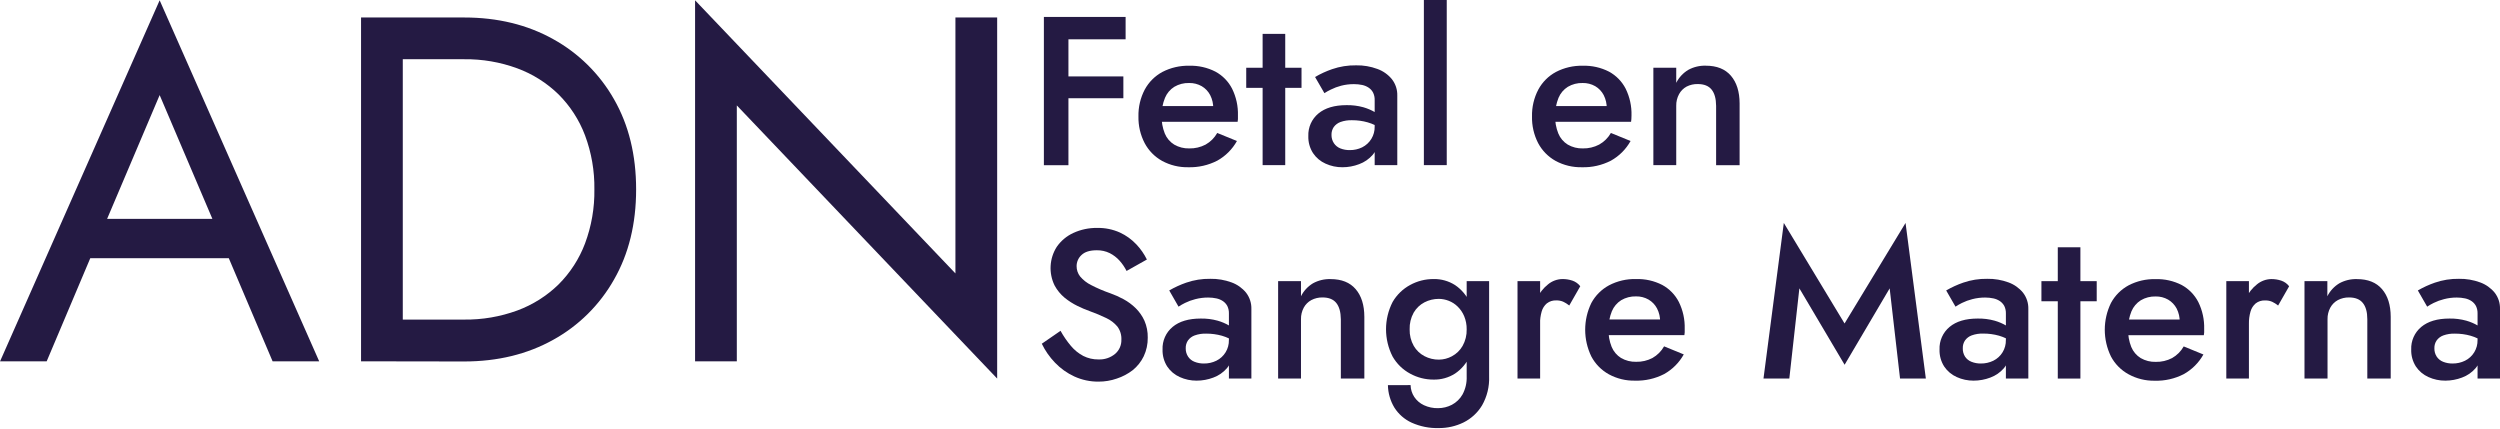
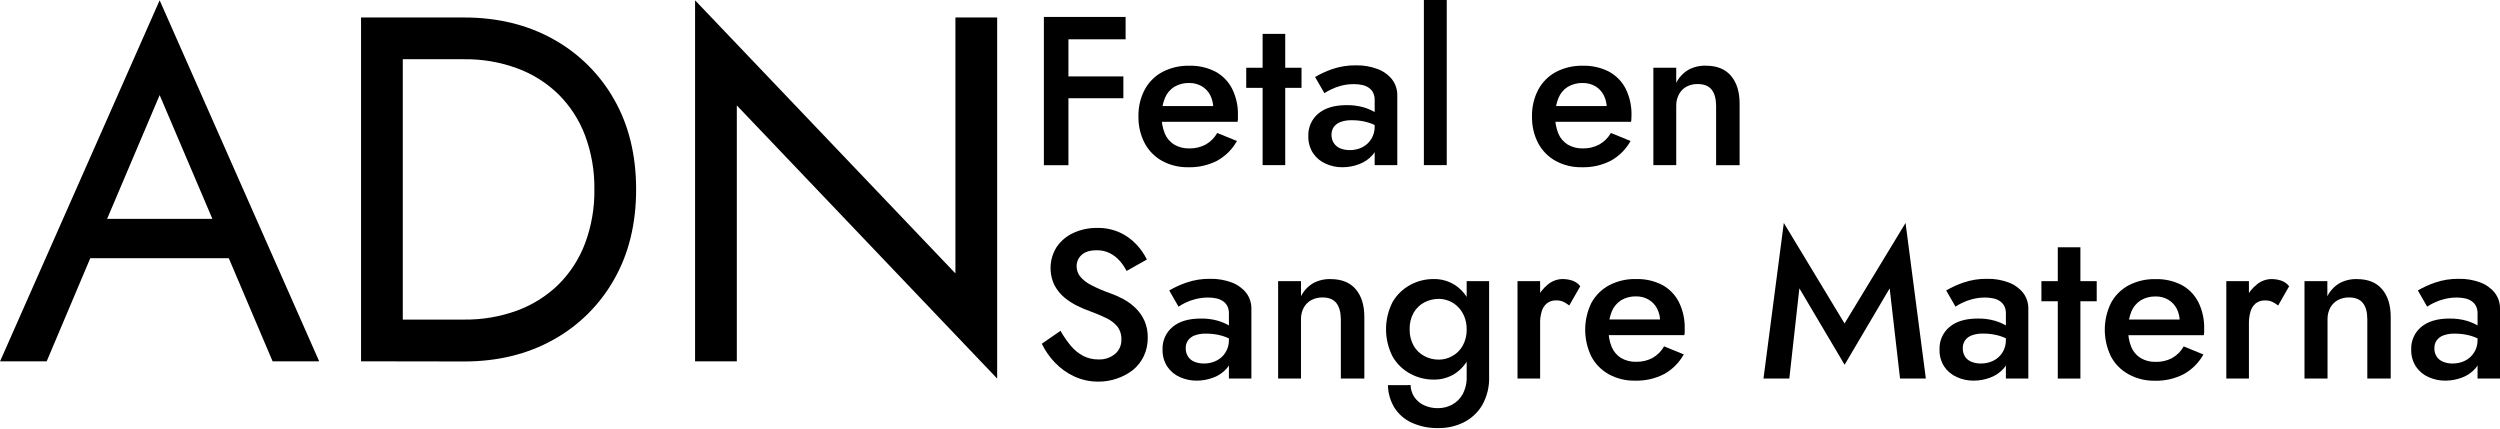
<svg xmlns="http://www.w3.org/2000/svg" viewBox="0 0 994.82 170.34">
-   <defs>
-     <style>.efed762c-12a7-4d69-b00c-3b05ae8965de{fill:#241a43;}</style>
-   </defs>
  <g id="a1df3a78-8bd8-4ac1-b121-d0ac7b2b243d" data-name="Capa 2">
    <g id="b1da1a61-fa6f-450b-99fd-691ac61a449d" data-name="Capa 4">
      <path class="efed762c-12a7-4d69-b00c-3b05ae8965de" d="M41.44,114.55l-1.56,3.51L19.55,166.15H1L64.51,22.48,128,166.15H109.46L89.53,119.24,88,115.33,64.51,60.2Zm-6.84-5.09H95.2l5.86,15.64H28.73Z" transform="translate(-0.98 -22.36)" />
      <path class="efed762c-12a7-4d69-b00c-3b05ae8965de" d="M161.26,29.32V166.15H144.65V29.32Zm-7.43,136.83V149.53H185.7a59.4,59.4,0,0,0,21.11-3.61,46.52,46.52,0,0,0,16.42-10.36,45.86,45.86,0,0,0,10.55-16.32,59,59,0,0,0,3.72-21.51,59,59,0,0,0-3.72-21.5,45.86,45.86,0,0,0-10.55-16.32,46.52,46.52,0,0,0-16.42-10.36,59.4,59.4,0,0,0-21.11-3.62H153.83V29.32H185.7q19.94,0,35.38,8.6a62.61,62.61,0,0,1,24.24,23.95q8.79,15.34,8.79,35.86t-8.79,35.87a62.48,62.48,0,0,1-24.24,24q-15.45,8.59-35.38,8.6Z" transform="translate(-0.98 -22.36)" />
      <path class="efed762c-12a7-4d69-b00c-3b05ae8965de" d="M397.78,29.32V173L294.18,64.31V166.15H277.57V22.48l103.6,108.68V29.32Z" transform="translate(-0.98 -22.36)" />
      <path class="efed762c-12a7-4d69-b00c-3b05ae8965de" d="M426.14,29.1v59h-9.77v-59Zm-3.62,0h26.37V38H422.52Zm0,23.67H448v8.68H422.52Z" transform="translate(-0.98 -22.36)" />
      <path class="efed762c-12a7-4d69-b00c-3b05ae8965de" d="M463.42,86.39a17.42,17.42,0,0,1-6.95-7.08A22.07,22.07,0,0,1,454,68.7,21.94,21.94,0,0,1,456.51,58a17.33,17.33,0,0,1,7-7,22.08,22.08,0,0,1,10.7-2.48,21.46,21.46,0,0,1,10.45,2.36,16,16,0,0,1,6.61,6.78,22.63,22.63,0,0,1,2.32,10.65c0,.46,0,.93,0,1.44a6.17,6.17,0,0,1-.13,1.09h-34V64.57H485.7l-2.78,3.87a10.83,10.83,0,0,0,.55-1.39,5,5,0,0,0,.29-1.47,11.14,11.14,0,0,0-1.22-5.39,8.85,8.85,0,0,0-3.37-3.54,9.71,9.71,0,0,0-5-1.26,11,11,0,0,0-5.9,1.51,9.47,9.47,0,0,0-3.7,4.38,18.22,18.22,0,0,0-1.35,7.08,17.89,17.89,0,0,0,1.26,7.12,9.35,9.35,0,0,0,3.75,4.42,11.35,11.35,0,0,0,6,1.52,13.36,13.36,0,0,0,6.49-1.52,12.17,12.17,0,0,0,4.63-4.63l7.84,3.2a20.19,20.19,0,0,1-7.84,7.83,23.85,23.85,0,0,1-11.54,2.61A20.93,20.93,0,0,1,463.42,86.39Z" transform="translate(-0.98 -22.36)" />
      <path class="efed762c-12a7-4d69-b00c-3b05ae8965de" d="M518.89,49.32v8h-22v-8Zm-6.48-13.48V88.07h-9V35.84Z" transform="translate(-0.98 -22.36)" />
      <path class="efed762c-12a7-4d69-b00c-3b05ae8965de" d="M531.78,79.35a5.55,5.55,0,0,0,2.57,2.07,9.8,9.8,0,0,0,3.75.67A11,11,0,0,0,543,81a9,9,0,0,0,5-8.26l1.35,5.05a9.16,9.16,0,0,1-2.15,6.2,13.09,13.09,0,0,1-5.39,3.7,18.51,18.51,0,0,1-6.62,1.22,15.81,15.81,0,0,1-6.73-1.43,11.67,11.67,0,0,1-5-4.21,11.83,11.83,0,0,1-1.86-6.74,11.12,11.12,0,0,1,4-9q4-3.33,11.21-3.33a23.58,23.58,0,0,1,6.69.84,20.69,20.69,0,0,1,4.68,2,10.78,10.78,0,0,1,2.61,2.07v4.63a18.21,18.21,0,0,0-5.56-2.69,22.27,22.27,0,0,0-6.23-.85,12.51,12.51,0,0,0-4.64.72,5.79,5.79,0,0,0-2.65,2,5.3,5.3,0,0,0-.89,3.12A5.81,5.81,0,0,0,531.78,79.35ZM524.28,53a37.72,37.72,0,0,1,6.78-3.12,28,28,0,0,1,9.57-1.52,23,23,0,0,1,8.46,1.44,13.27,13.27,0,0,1,5.77,4.08A10.15,10.15,0,0,1,557,60.44V88.07H548V62.21a6.4,6.4,0,0,0-.63-3,5.39,5.39,0,0,0-1.73-1.94,7.35,7.35,0,0,0-2.61-1.1,15.48,15.48,0,0,0-3.29-.33,20,20,0,0,0-5.09.63A20.48,20.48,0,0,0,530.56,58,22.31,22.31,0,0,0,528,59.43Z" transform="translate(-0.98 -22.36)" />
      <path class="efed762c-12a7-4d69-b00c-3b05ae8965de" d="M576.68,22.36V88.07h-9.1V22.36Z" transform="translate(-0.98 -22.36)" />
      <path class="efed762c-12a7-4d69-b00c-3b05ae8965de" d="M620,86.39a17.48,17.48,0,0,1-6.95-7.08,22.07,22.07,0,0,1-2.44-10.61A21.94,21.94,0,0,1,613.12,58a17.27,17.27,0,0,1,7-7,22.05,22.05,0,0,1,10.7-2.48,21.49,21.49,0,0,1,10.45,2.36,16.07,16.07,0,0,1,6.61,6.78,22.76,22.76,0,0,1,2.32,10.65c0,.46,0,.93-.05,1.44a7.66,7.66,0,0,1-.12,1.09H616V64.57h26.29l-2.78,3.87a11,11,0,0,0,.54-1.39,4.77,4.77,0,0,0,.3-1.47,11.26,11.26,0,0,0-1.22-5.39,8.91,8.91,0,0,0-3.37-3.54,9.75,9.75,0,0,0-5-1.26,11,11,0,0,0-5.89,1.51,9.49,9.49,0,0,0-3.71,4.38,18.59,18.59,0,0,0-1.35,7.08,17.71,17.71,0,0,0,1.27,7.12,9.35,9.35,0,0,0,3.75,4.42,11.33,11.33,0,0,0,6,1.52,13.38,13.38,0,0,0,6.49-1.52A12.24,12.24,0,0,0,642,75.27l7.83,3.2A20.17,20.17,0,0,1,642,86.3a23.85,23.85,0,0,1-11.54,2.61A21,21,0,0,1,620,86.39Z" transform="translate(-0.98 -22.36)" />
      <path class="efed762c-12a7-4d69-b00c-3b05ae8965de" d="M682.07,58q-1.77-2.19-5.48-2.19a9.21,9.21,0,0,0-4.46,1,7.45,7.45,0,0,0-3,3A9.33,9.33,0,0,0,668,64.48V88.07h-9.1V49.32H668v6a12.66,12.66,0,0,1,4.76-5.14,13.65,13.65,0,0,1,7-1.68q6.57,0,10,4t3.46,11v24.6h-9.35V64.48Q683.84,60.19,682.07,58Z" transform="translate(-0.98 -22.36)" />
      <path class="efed762c-12a7-4d69-b00c-3b05ae8965de" d="M427.12,160a16.44,16.44,0,0,0,4.93,4,13,13,0,0,0,6.06,1.39,9.7,9.7,0,0,0,6.58-2.19,7.13,7.13,0,0,0,2.52-5.64,8.12,8.12,0,0,0-1.6-5.27,13,13,0,0,0-4.42-3.37,67.7,67.7,0,0,0-6.53-2.73,47.08,47.08,0,0,1-4.89-2.07,26.71,26.71,0,0,1-5.14-3.28,16.53,16.53,0,0,1-4-4.89,15.73,15.73,0,0,1,.84-15.33,16.27,16.27,0,0,1,6.62-5.56,21.83,21.83,0,0,1,9.47-2,20.93,20.93,0,0,1,9.1,1.85,21.32,21.32,0,0,1,6.53,4.72,24.7,24.7,0,0,1,4.17,6l-8.09,4.55a18.71,18.71,0,0,0-2.78-4.09,13.36,13.36,0,0,0-3.91-3,11.26,11.26,0,0,0-5.18-1.14c-2.76,0-4.78.64-6.07,1.9a6,6,0,0,0-1.94,4.42,6.59,6.59,0,0,0,1.39,4.09,13.5,13.5,0,0,0,4.34,3.41,56.14,56.14,0,0,0,7.67,3.29,37.14,37.14,0,0,1,5.26,2.35,21.65,21.65,0,0,1,4.85,3.58,16.69,16.69,0,0,1,3.49,5,16.11,16.11,0,0,1,1.31,6.74,16.8,16.8,0,0,1-1.6,7.41,16,16,0,0,1-4.38,5.52A21,21,0,0,1,445.4,173a21.79,21.79,0,0,1-7.29,1.22,22.6,22.6,0,0,1-9.64-2.06,25.23,25.23,0,0,1-7.71-5.52,29,29,0,0,1-5.22-7.5L423,154A37.09,37.09,0,0,0,427.12,160Z" transform="translate(-0.98 -22.36)" />
      <path class="efed762c-12a7-4d69-b00c-3b05ae8965de" d="M473.75,164.27a5.42,5.42,0,0,0,2.57,2.06,9.76,9.76,0,0,0,3.75.68,11,11,0,0,0,4.92-1.1,8.93,8.93,0,0,0,5-8.25l1.34,5.05a9.12,9.12,0,0,1-2.14,6.19,13.08,13.08,0,0,1-5.39,3.71,18.77,18.77,0,0,1-6.62,1.22,16,16,0,0,1-6.74-1.43,11.73,11.73,0,0,1-5-4.21,11.93,11.93,0,0,1-1.85-6.74,11.12,11.12,0,0,1,4-9q4-3.33,11.2-3.33a23.61,23.61,0,0,1,6.7.84,19.82,19.82,0,0,1,4.68,2,11,11,0,0,1,2.61,2.06v4.64a18.12,18.12,0,0,0-5.56-2.7,22.72,22.72,0,0,0-6.24-.84,12.46,12.46,0,0,0-4.63.72,5.65,5.65,0,0,0-2.65,2,5.29,5.29,0,0,0-.89,3.11A5.86,5.86,0,0,0,473.75,164.27Zm-7.5-26.33a38.47,38.47,0,0,1,6.78-3.11,27.92,27.92,0,0,1,9.56-1.52,23.27,23.27,0,0,1,8.47,1.43,13.43,13.43,0,0,1,5.77,4.09,10.19,10.19,0,0,1,2.11,6.53V173H490V147.13a6.44,6.44,0,0,0-.63-3,5.53,5.53,0,0,0-1.73-1.93,7.35,7.35,0,0,0-2.61-1.1,15.46,15.46,0,0,0-3.29-.34,20.07,20.07,0,0,0-5.1.64,20.39,20.39,0,0,0-4.12,1.51,22.08,22.08,0,0,0-2.57,1.48Z" transform="translate(-0.98 -22.36)" />
      <path class="efed762c-12a7-4d69-b00c-3b05ae8965de" d="M532.72,142.91q-1.77-2.19-5.48-2.19a9.22,9.22,0,0,0-4.46,1.06,7.43,7.43,0,0,0-3,3,9.33,9.33,0,0,0-1.1,4.59V173h-9.1V134.24h9.1v6a12.66,12.66,0,0,1,4.76-5.14,13.65,13.65,0,0,1,7-1.68q6.57,0,10,4t3.45,11V173h-9.35V149.4Q534.49,145.11,532.72,142.91Z" transform="translate(-0.98 -22.36)" />
      <path class="efed762c-12a7-4d69-b00c-3b05ae8965de" d="M555.13,142.54a17.91,17.91,0,0,1,7-6.79,19.19,19.19,0,0,1,9.31-2.35,15.28,15.28,0,0,1,8.55,2.4,16.56,16.56,0,0,1,5.81,6.86,27.9,27.9,0,0,1,0,21.48,16.53,16.53,0,0,1-5.81,6.87,15.28,15.28,0,0,1-8.55,2.4,19.2,19.2,0,0,1-9.31-2.36,17.71,17.71,0,0,1-7-6.82,23.84,23.84,0,0,1,0-21.69Zm7.16,33.06a8.94,8.94,0,0,0,1.47,4.72,9.35,9.35,0,0,0,3.84,3.28,12.72,12.72,0,0,0,5.64,1.18,11.92,11.92,0,0,0,5.48-1.34,10.59,10.59,0,0,0,4.25-4.13,14,14,0,0,0,1.64-7.16V134.24h8.93v37.91a21.56,21.56,0,0,1-2.82,11.54,17.84,17.84,0,0,1-7.37,6.78,22,22,0,0,1-9.86,2.23,24.58,24.58,0,0,1-10.78-2.15,16,16,0,0,1-6.87-6,17.84,17.84,0,0,1-2.57-8.93ZM563.55,160a10.63,10.63,0,0,0,4.26,4.08,12.17,12.17,0,0,0,5.77,1.39,11.06,11.06,0,0,0,5.18-1.35,10.69,10.69,0,0,0,4.21-4.08,12.7,12.7,0,0,0,1.64-6.62,13.07,13.07,0,0,0-1-5.26,11.6,11.6,0,0,0-2.57-3.79,10.46,10.46,0,0,0-3.58-2.32,11,11,0,0,0-3.91-.76,12.29,12.29,0,0,0-5.77,1.39,10.66,10.66,0,0,0-4.26,4.09,12.82,12.82,0,0,0-1.6,6.65A12.65,12.65,0,0,0,563.55,160Z" transform="translate(-0.98 -22.36)" />
      <path class="efed762c-12a7-4d69-b00c-3b05ae8965de" d="M613.84,173h-9V134.24h9ZM623,142.41a6.61,6.61,0,0,0-2.78-.51,5.67,5.67,0,0,0-3.71,1.18,6.53,6.53,0,0,0-2.06,3.25,16.6,16.6,0,0,0-.64,4.84l-3-1.77a18.69,18.69,0,0,1,1.73-8.21A15.58,15.58,0,0,1,617,135.5a9.24,9.24,0,0,1,5.69-2.1,12.26,12.26,0,0,1,4,.63,6.68,6.68,0,0,1,3.12,2.23l-4.38,7.67A11.87,11.87,0,0,0,623,142.41Z" transform="translate(-0.98 -22.36)" />
      <path class="efed762c-12a7-4d69-b00c-3b05ae8965de" d="M641.18,171.3a17.39,17.39,0,0,1-6.95-7.07,24.33,24.33,0,0,1,0-21.32,17.33,17.33,0,0,1,7-7A21.94,21.94,0,0,1,652,133.4a21.45,21.45,0,0,1,10.44,2.35,16,16,0,0,1,6.61,6.79,22.61,22.61,0,0,1,2.32,10.65c0,.45,0,.93,0,1.43a6.18,6.18,0,0,1-.13,1.1h-34v-6.23h26.28l-2.78,3.87a11.46,11.46,0,0,0,.55-1.39,4.77,4.77,0,0,0,.3-1.47,11.21,11.21,0,0,0-1.23-5.4,8.82,8.82,0,0,0-3.37-3.53,9.62,9.62,0,0,0-5-1.27,11,11,0,0,0-5.9,1.52,9.53,9.53,0,0,0-3.7,4.38,18.59,18.59,0,0,0-1.35,7.08,17.89,17.89,0,0,0,1.26,7.12,9.51,9.51,0,0,0,3.75,4.42,11.39,11.39,0,0,0,6,1.51,13.31,13.31,0,0,0,6.48-1.51,12.22,12.22,0,0,0,4.64-4.64l7.83,3.21a20.17,20.17,0,0,1-7.83,7.83,23.86,23.86,0,0,1-11.55,2.61A20.83,20.83,0,0,1,641.18,171.3Z" transform="translate(-0.98 -22.36)" />
      <path class="efed762c-12a7-4d69-b00c-3b05ae8965de" d="M713,173H702.72l8.09-61.92,24.17,40,24.27-40L767.33,173H757.06l-4.13-35.89L735,167.51,717,137.1Z" transform="translate(-0.98 -22.36)" />
      <path class="efed762c-12a7-4d69-b00c-3b05ae8965de" d="M782.92,164.27a5.42,5.42,0,0,0,2.57,2.06,9.76,9.76,0,0,0,3.75.68,11.08,11.08,0,0,0,4.93-1.1,8.94,8.94,0,0,0,5-8.25l1.35,5.05a9.13,9.13,0,0,1-2.15,6.19,13.08,13.08,0,0,1-5.39,3.71,18.77,18.77,0,0,1-6.62,1.22,16,16,0,0,1-6.74-1.43,11.79,11.79,0,0,1-5-4.21,11.93,11.93,0,0,1-1.85-6.74,11.12,11.12,0,0,1,4-9q4-3.33,11.2-3.33a23.61,23.61,0,0,1,6.7.84,19.82,19.82,0,0,1,4.68,2A11,11,0,0,1,802,154v4.64a18.12,18.12,0,0,0-5.56-2.7,22.72,22.72,0,0,0-6.24-.84,12.46,12.46,0,0,0-4.63.72,5.65,5.65,0,0,0-2.65,2,5.29,5.29,0,0,0-.89,3.11A5.86,5.86,0,0,0,782.92,164.27Zm-7.5-26.33a38.47,38.47,0,0,1,6.78-3.11,27.92,27.92,0,0,1,9.56-1.52,23.23,23.23,0,0,1,8.47,1.43,13.43,13.43,0,0,1,5.77,4.09,10.19,10.19,0,0,1,2.11,6.53V173h-8.93V147.13a6.44,6.44,0,0,0-.63-3,5.53,5.53,0,0,0-1.73-1.93,7.35,7.35,0,0,0-2.61-1.1,15.46,15.46,0,0,0-3.29-.34,20.07,20.07,0,0,0-5.1.64,20.39,20.39,0,0,0-4.12,1.51,22.08,22.08,0,0,0-2.57,1.48Z" transform="translate(-0.98 -22.36)" />
      <path class="efed762c-12a7-4d69-b00c-3b05ae8965de" d="M835.32,134.24v8h-22v-8Zm-6.49-13.48V173h-9V120.76Z" transform="translate(-0.98 -22.36)" />
      <path class="efed762c-12a7-4d69-b00c-3b05ae8965de" d="M848,171.3a17.27,17.27,0,0,1-7-7.07,24.24,24.24,0,0,1,0-21.32,17.31,17.31,0,0,1,7-7,22,22,0,0,1,10.7-2.48,21.49,21.49,0,0,1,10.45,2.35,16.1,16.1,0,0,1,6.61,6.79,22.73,22.73,0,0,1,2.32,10.65c0,.45,0,.93,0,1.43a7.31,7.31,0,0,1-.13,1.1H844v-6.23h26.29l-2.78,3.87a11.46,11.46,0,0,0,.55-1.39,5,5,0,0,0,.29-1.47,11.33,11.33,0,0,0-1.22-5.4,9,9,0,0,0-3.37-3.53,9.62,9.62,0,0,0-5-1.27,11,11,0,0,0-5.9,1.52,9.55,9.55,0,0,0-3.71,4.38,18.41,18.41,0,0,0-1.34,7.08,17.89,17.89,0,0,0,1.26,7.12,9.4,9.4,0,0,0,3.75,4.42,11.33,11.33,0,0,0,6,1.51,13.38,13.38,0,0,0,6.49-1.51,12.2,12.2,0,0,0,4.63-4.64l7.84,3.21a20.26,20.26,0,0,1-7.84,7.83,23.85,23.85,0,0,1-11.54,2.61A20.83,20.83,0,0,1,848,171.3Z" transform="translate(-0.98 -22.36)" />
      <path class="efed762c-12a7-4d69-b00c-3b05ae8965de" d="M895.89,173h-9V134.24h9Zm9.18-30.58a6.61,6.61,0,0,0-2.78-.51,5.69,5.69,0,0,0-3.71,1.18,6.6,6.6,0,0,0-2.06,3.25,16.62,16.62,0,0,0-.63,4.84l-3-1.77a18.69,18.69,0,0,1,1.73-8.21,15.5,15.5,0,0,1,4.47-5.69,9.22,9.22,0,0,1,5.68-2.1,12.17,12.17,0,0,1,4,.63,6.58,6.58,0,0,1,3.12,2.23l-4.38,7.67A11.59,11.59,0,0,0,905.07,142.41Z" transform="translate(-0.98 -22.36)" />
      <path class="efed762c-12a7-4d69-b00c-3b05ae8965de" d="M941.21,142.91c-1.18-1.46-3-2.19-5.48-2.19a9.22,9.22,0,0,0-4.46,1.06,7.49,7.49,0,0,0-3,3,9.33,9.33,0,0,0-1.1,4.59V173H918V134.24h9.1v6a12.66,12.66,0,0,1,4.76-5.14,13.68,13.68,0,0,1,7-1.68q6.57,0,10,4t3.45,11V173H943V149.4Q943,145.11,941.21,142.91Z" transform="translate(-0.98 -22.36)" />
      <path class="efed762c-12a7-4d69-b00c-3b05ae8965de" d="M970.61,164.27a5.47,5.47,0,0,0,2.57,2.06,9.8,9.8,0,0,0,3.75.68,11,11,0,0,0,4.93-1.1,8.94,8.94,0,0,0,5-8.25l1.35,5.05a9.13,9.13,0,0,1-2.15,6.19,13,13,0,0,1-5.39,3.71,18.73,18.73,0,0,1-6.62,1.22,16,16,0,0,1-6.73-1.43,11.76,11.76,0,0,1-5-4.21,11.93,11.93,0,0,1-1.85-6.74,11.12,11.12,0,0,1,4-9q4-3.33,11.21-3.33a23.58,23.58,0,0,1,6.69.84,19.82,19.82,0,0,1,4.68,2,10.83,10.83,0,0,1,2.61,2.06v4.64a18,18,0,0,0-5.56-2.7,22.64,22.64,0,0,0-6.23-.84,12.51,12.51,0,0,0-4.64.72,5.65,5.65,0,0,0-2.65,2,5.29,5.29,0,0,0-.89,3.11A5.86,5.86,0,0,0,970.61,164.27Zm-7.5-26.33a38.27,38.27,0,0,1,6.79-3.11,27.88,27.88,0,0,1,9.56-1.52,23.22,23.22,0,0,1,8.46,1.43,13.37,13.37,0,0,1,5.77,4.09,10.13,10.13,0,0,1,2.11,6.53V173h-8.93V147.13a6.44,6.44,0,0,0-.63-3,5.44,5.44,0,0,0-1.73-1.93,7.35,7.35,0,0,0-2.61-1.1,15.46,15.46,0,0,0-3.29-.34,20,20,0,0,0-5.09.64,20.5,20.5,0,0,0-4.13,1.51,22.08,22.08,0,0,0-2.57,1.48Z" transform="translate(-0.98 -22.36)" />
    </g>
  </g>
</svg>
